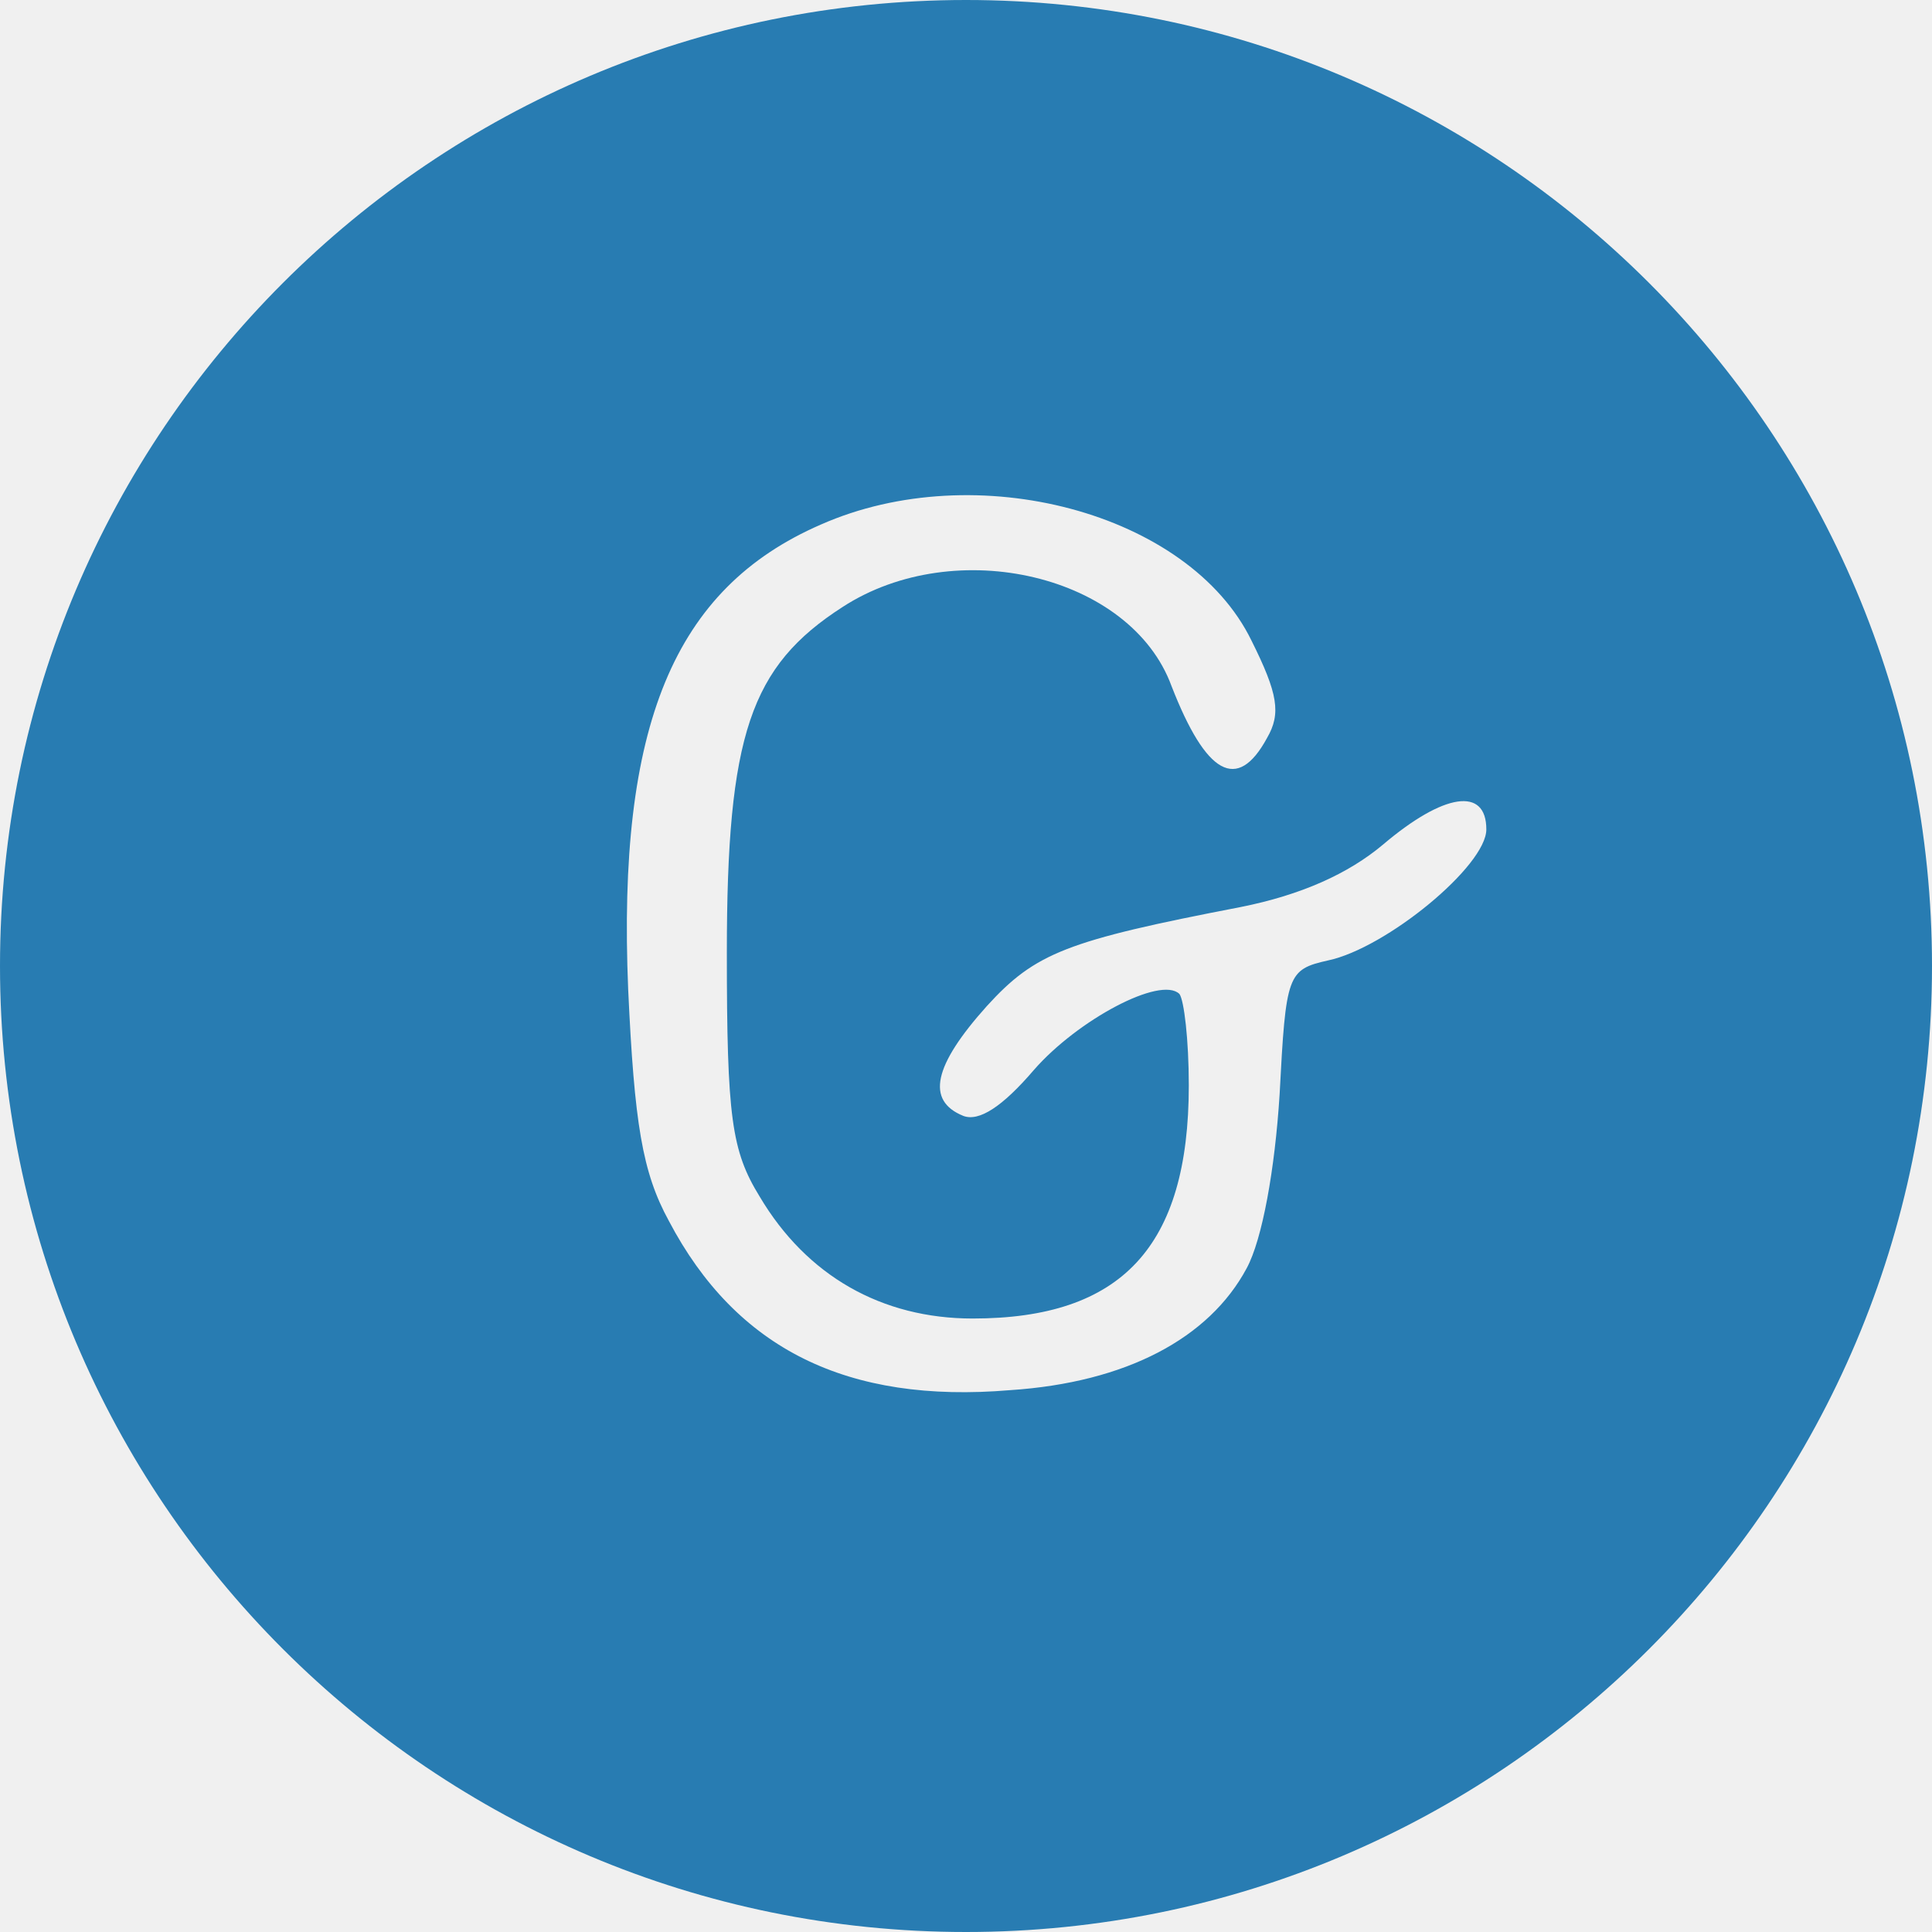
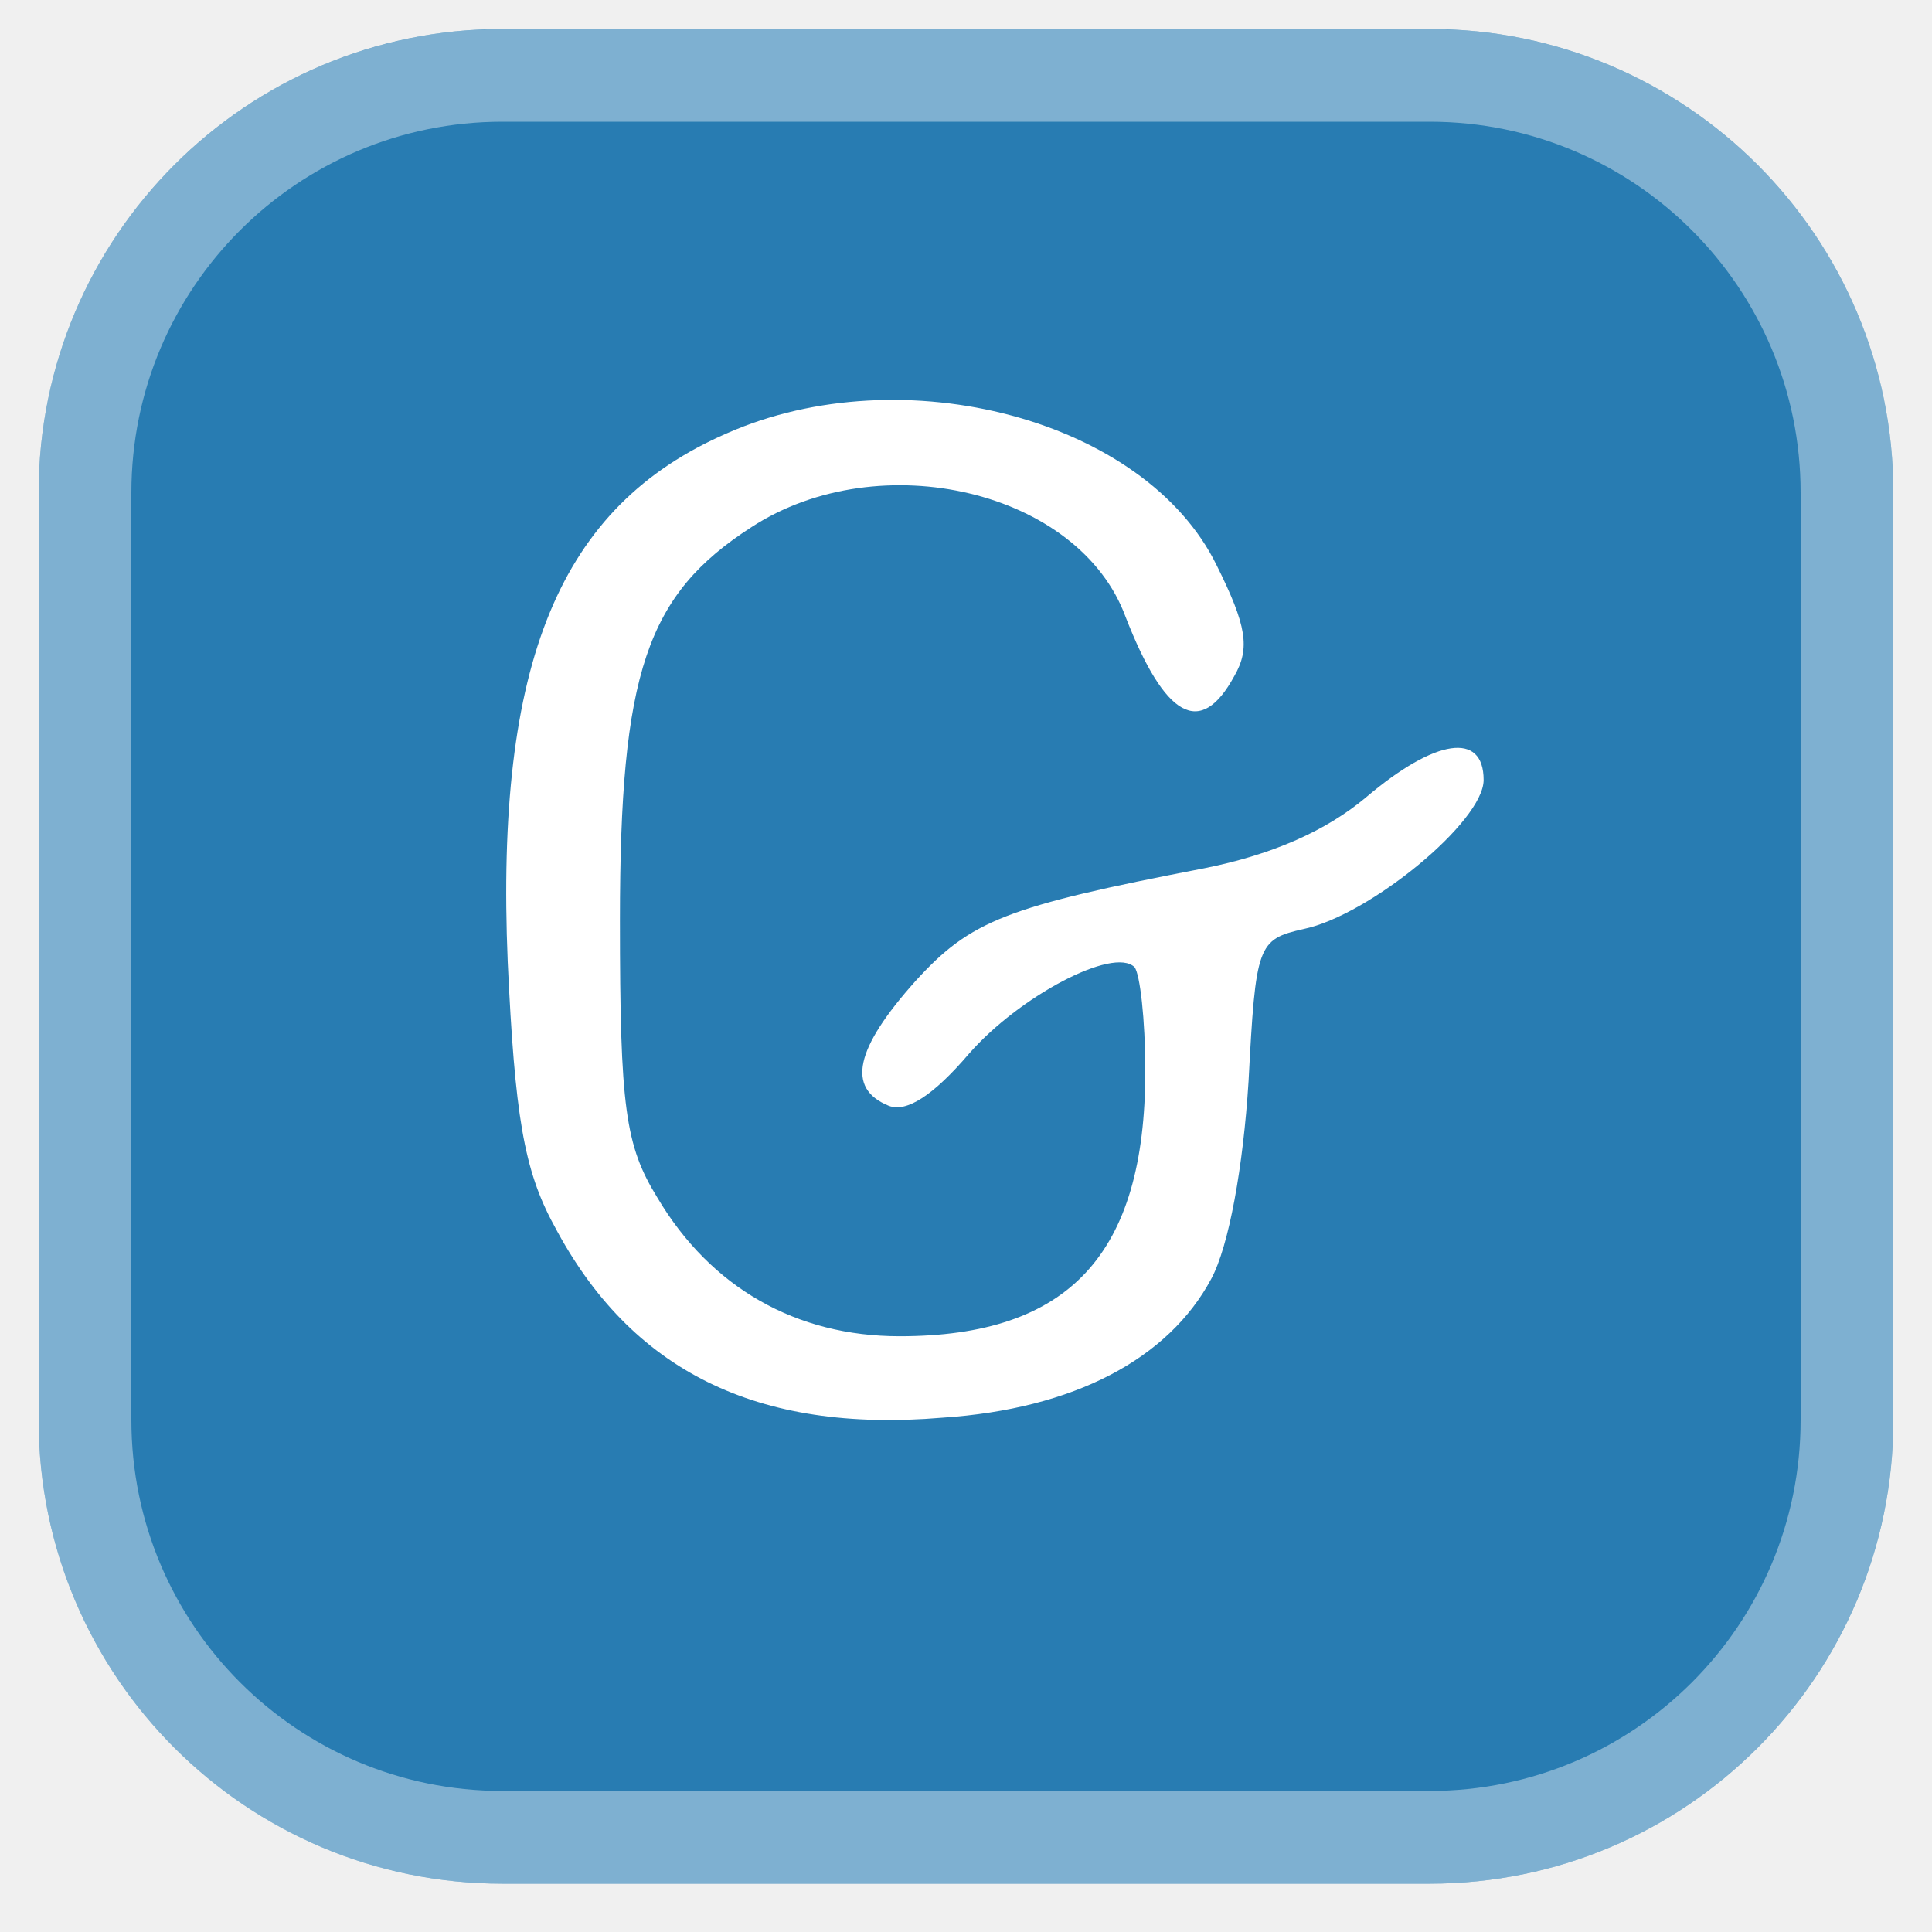
- <svg xmlns="http://www.w3.org/2000/svg" width="28" height="28" viewBox="0 0 28 28" fill="none">
-   <path fill-rule="evenodd" clip-rule="evenodd" d="M14 0C21.732 0 28 6.268 28 14C28 21.732 21.732 28 14 28C6.268 28 0 21.732 0 14C0 6.268 6.268 0 14 0ZM9.104 14.339C8.945 10.518 9.762 8.531 11.895 7.603C14.142 6.609 17.229 7.426 18.136 9.281C18.522 10.054 18.568 10.342 18.363 10.695C17.932 11.49 17.478 11.225 16.979 9.944C16.389 8.332 13.847 7.736 12.213 8.796C10.874 9.657 10.534 10.651 10.534 13.809C10.534 16.194 10.602 16.68 11.01 17.342C11.691 18.491 12.78 19.109 14.097 19.109C16.253 19.109 17.229 18.071 17.229 15.73C17.229 15.068 17.16 14.493 17.093 14.405C16.82 14.14 15.617 14.78 14.982 15.509C14.528 16.039 14.188 16.26 13.96 16.172C13.416 15.951 13.529 15.443 14.301 14.582C15.005 13.809 15.458 13.632 17.978 13.146C18.863 12.97 19.544 12.66 20.043 12.241C20.928 11.49 21.541 11.402 21.541 12.02C21.541 12.55 20.088 13.742 19.248 13.919C18.658 14.052 18.636 14.118 18.545 15.862C18.477 16.945 18.295 17.96 18.068 18.38C17.524 19.396 16.321 20.036 14.641 20.147C12.281 20.346 10.67 19.55 9.694 17.695C9.308 16.989 9.194 16.282 9.104 14.339Z" fill="#287CB2" />
+ <svg xmlns="http://www.w3.org/2000/svg" width="25" height="25" viewBox="0 0 25 25" fill="none">
+   <path d="M0.5 6.375C0.5 3.061 3.186 0.375 6.5 0.375H18.5C21.814 0.375 24.5 3.061 24.5 6.375V18.375C24.5 21.689 21.814 24.375 18.5 24.375H6.5C3.186 24.375 0.5 21.689 0.5 18.375V6.375Z" fill="#287CB2" />
+   <path d="M18.5 23.175V24.375H6.5V23.175H18.5ZM23.3 18.375V6.375C23.3 3.724 21.151 1.575 18.5 1.575H6.5C3.849 1.575 1.7 3.724 1.7 6.375V18.375C1.7 21.026 3.849 23.175 6.5 23.175V24.375C3.186 24.375 0.5 21.689 0.5 18.375V6.375C0.5 3.165 3.021 0.544 6.192 0.383L6.5 0.375H18.5L18.808 0.383C21.979 0.544 24.5 3.165 24.5 6.375V18.375L24.492 18.683C24.331 21.854 21.71 24.375 18.5 24.375V23.175C21.151 23.175 23.3 21.026 23.3 18.375Z" fill="white" fill-opacity="0.4" />
+   <path d="M9.404 5.608C7.238 6.55 6.409 8.568 6.57 12.447C6.662 14.421 6.777 15.138 7.169 15.856C8.16 17.739 9.796 18.547 12.193 18.345C13.898 18.233 15.119 17.582 15.672 16.551C15.903 16.125 16.087 15.093 16.156 13.995C16.249 12.223 16.272 12.156 16.871 12.021C17.723 11.842 19.198 10.631 19.198 10.093C19.198 9.465 18.576 9.555 17.677 10.317C17.17 10.743 16.479 11.057 15.58 11.236C13.022 11.73 12.562 11.909 11.847 12.694C11.064 13.569 10.948 14.084 11.501 14.309C11.732 14.398 12.078 14.174 12.538 13.636C13.184 12.896 14.405 12.246 14.681 12.515C14.751 12.604 14.82 13.187 14.82 13.86C14.82 16.237 13.829 17.291 11.64 17.291C10.303 17.291 9.197 16.663 8.506 15.497C8.091 14.824 8.022 14.331 8.022 11.909C8.022 8.703 8.367 7.694 9.727 6.819C11.386 5.743 13.967 6.348 14.566 7.985C15.073 9.286 15.534 9.555 15.972 8.748C16.179 8.389 16.133 8.097 15.742 7.312C14.82 5.429 11.686 4.599 9.404 5.608Z" fill="white" />
</svg>
